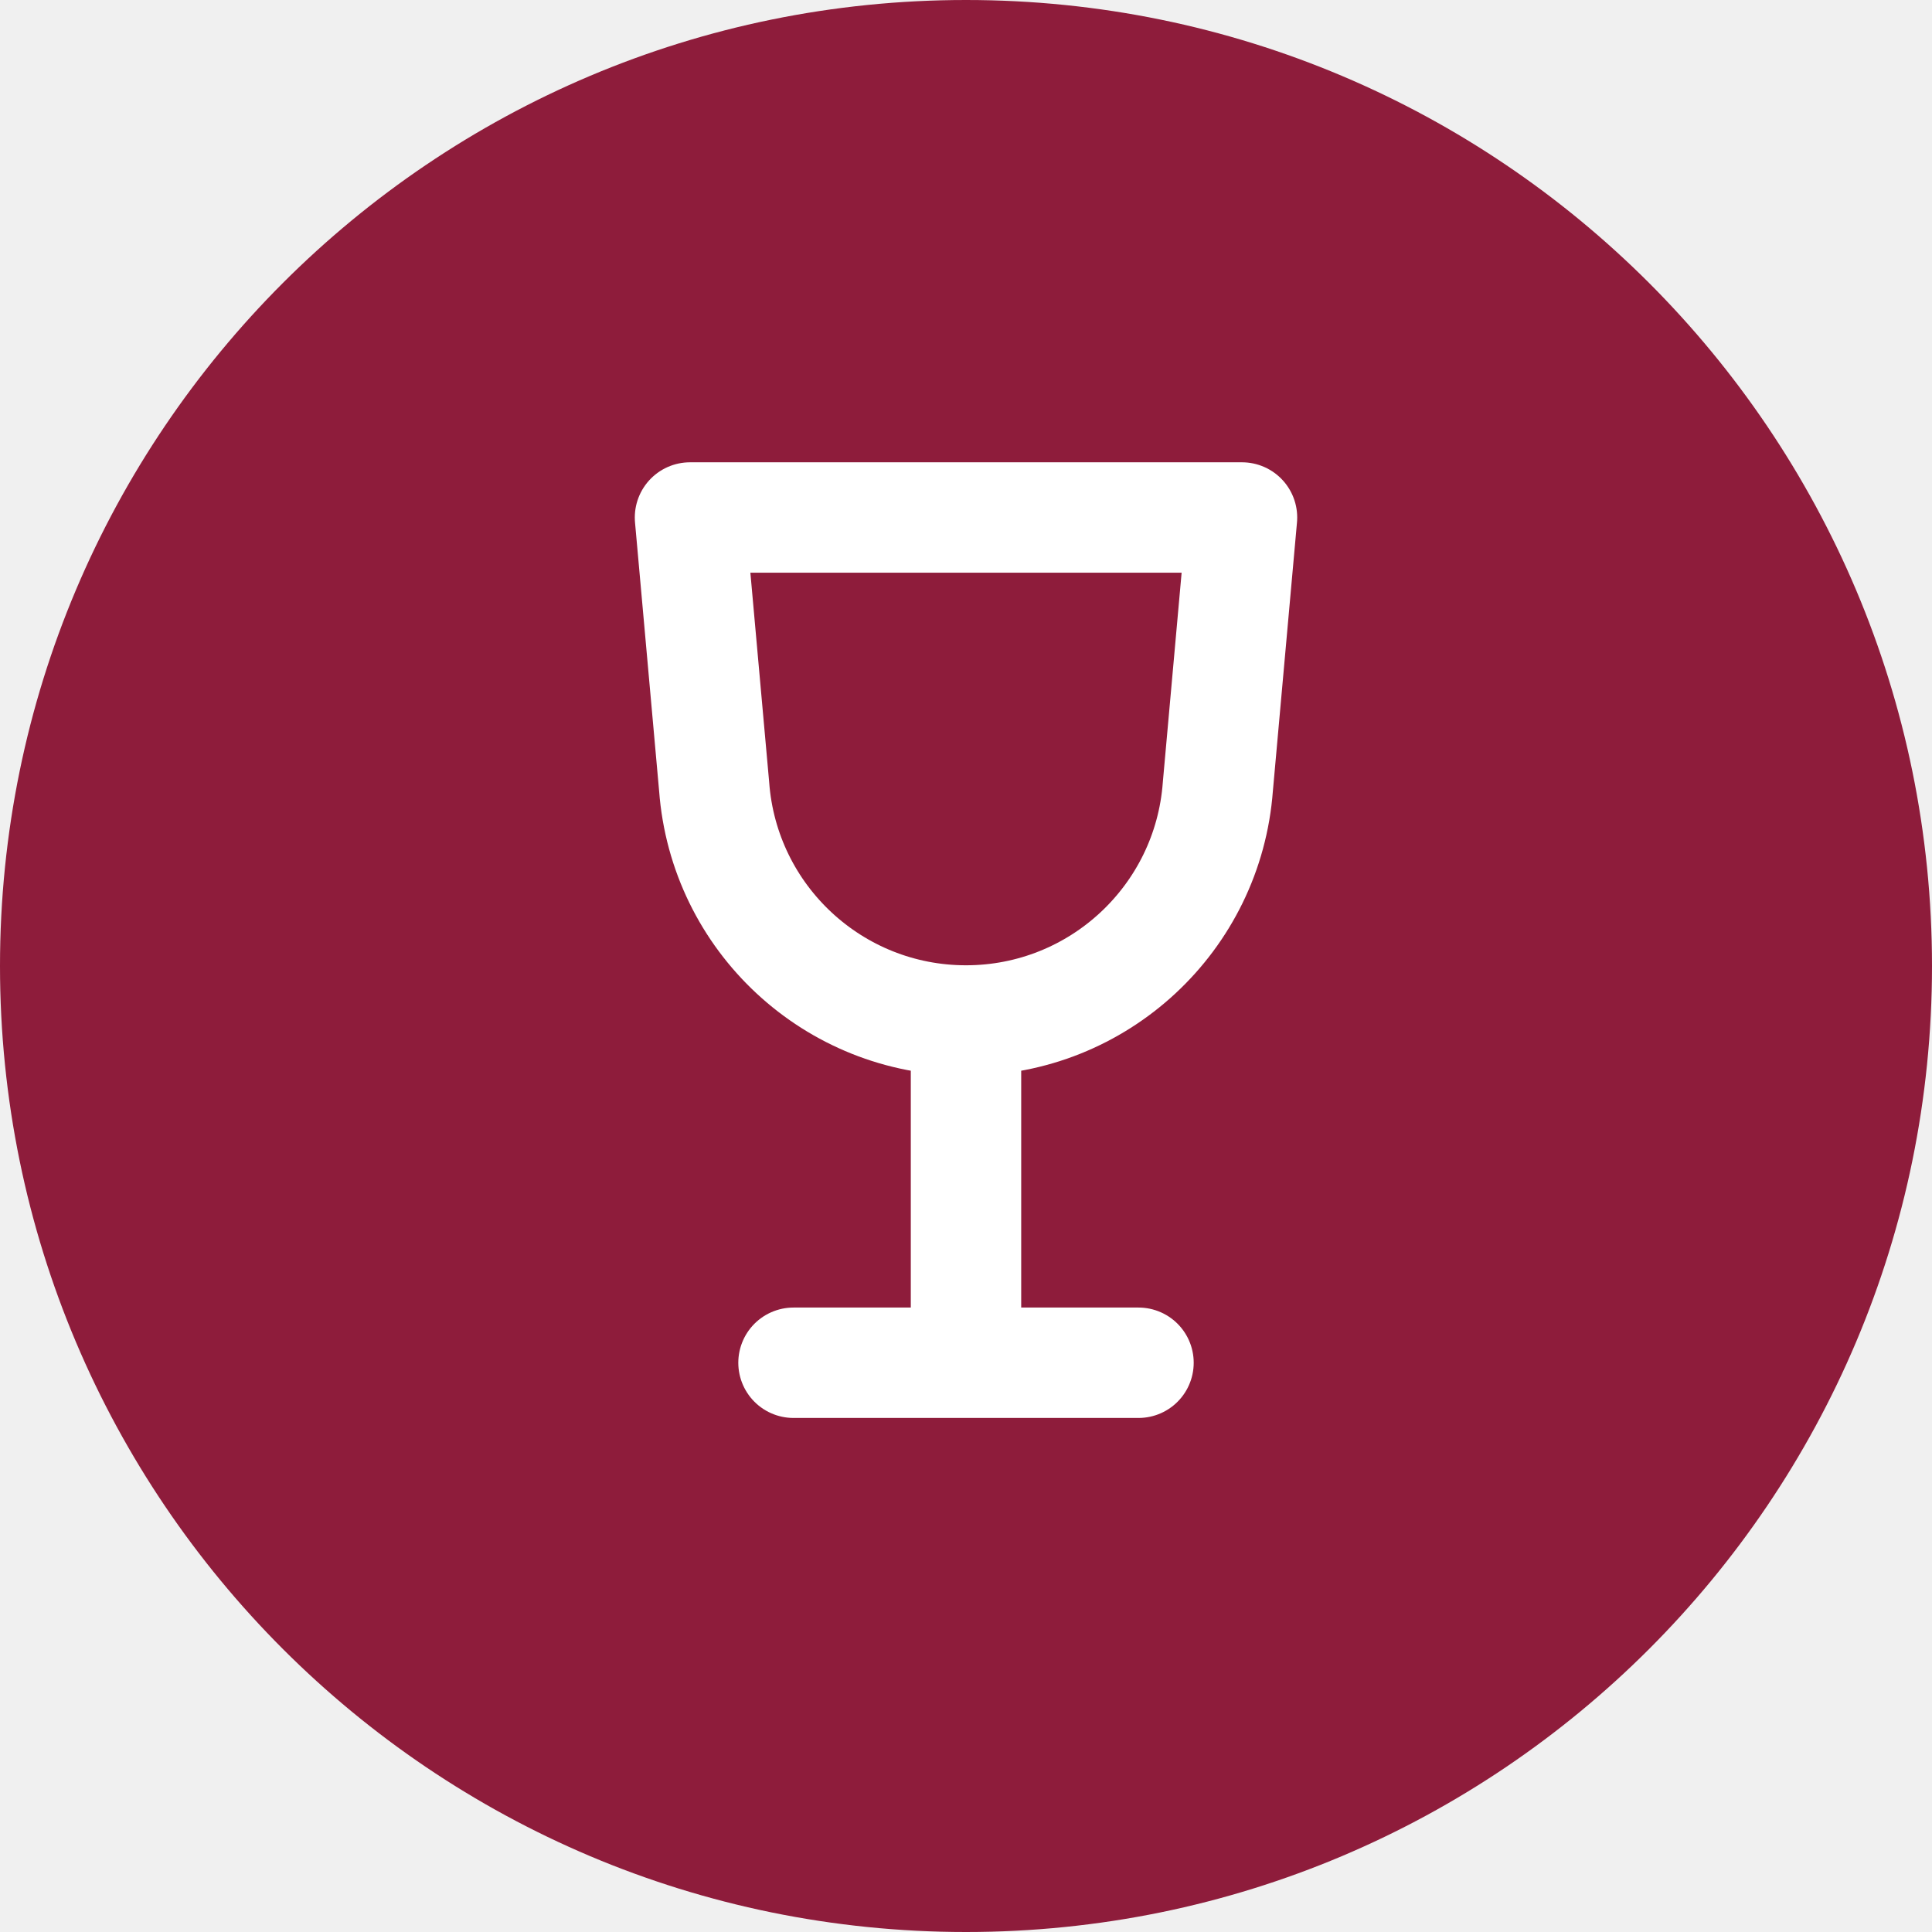
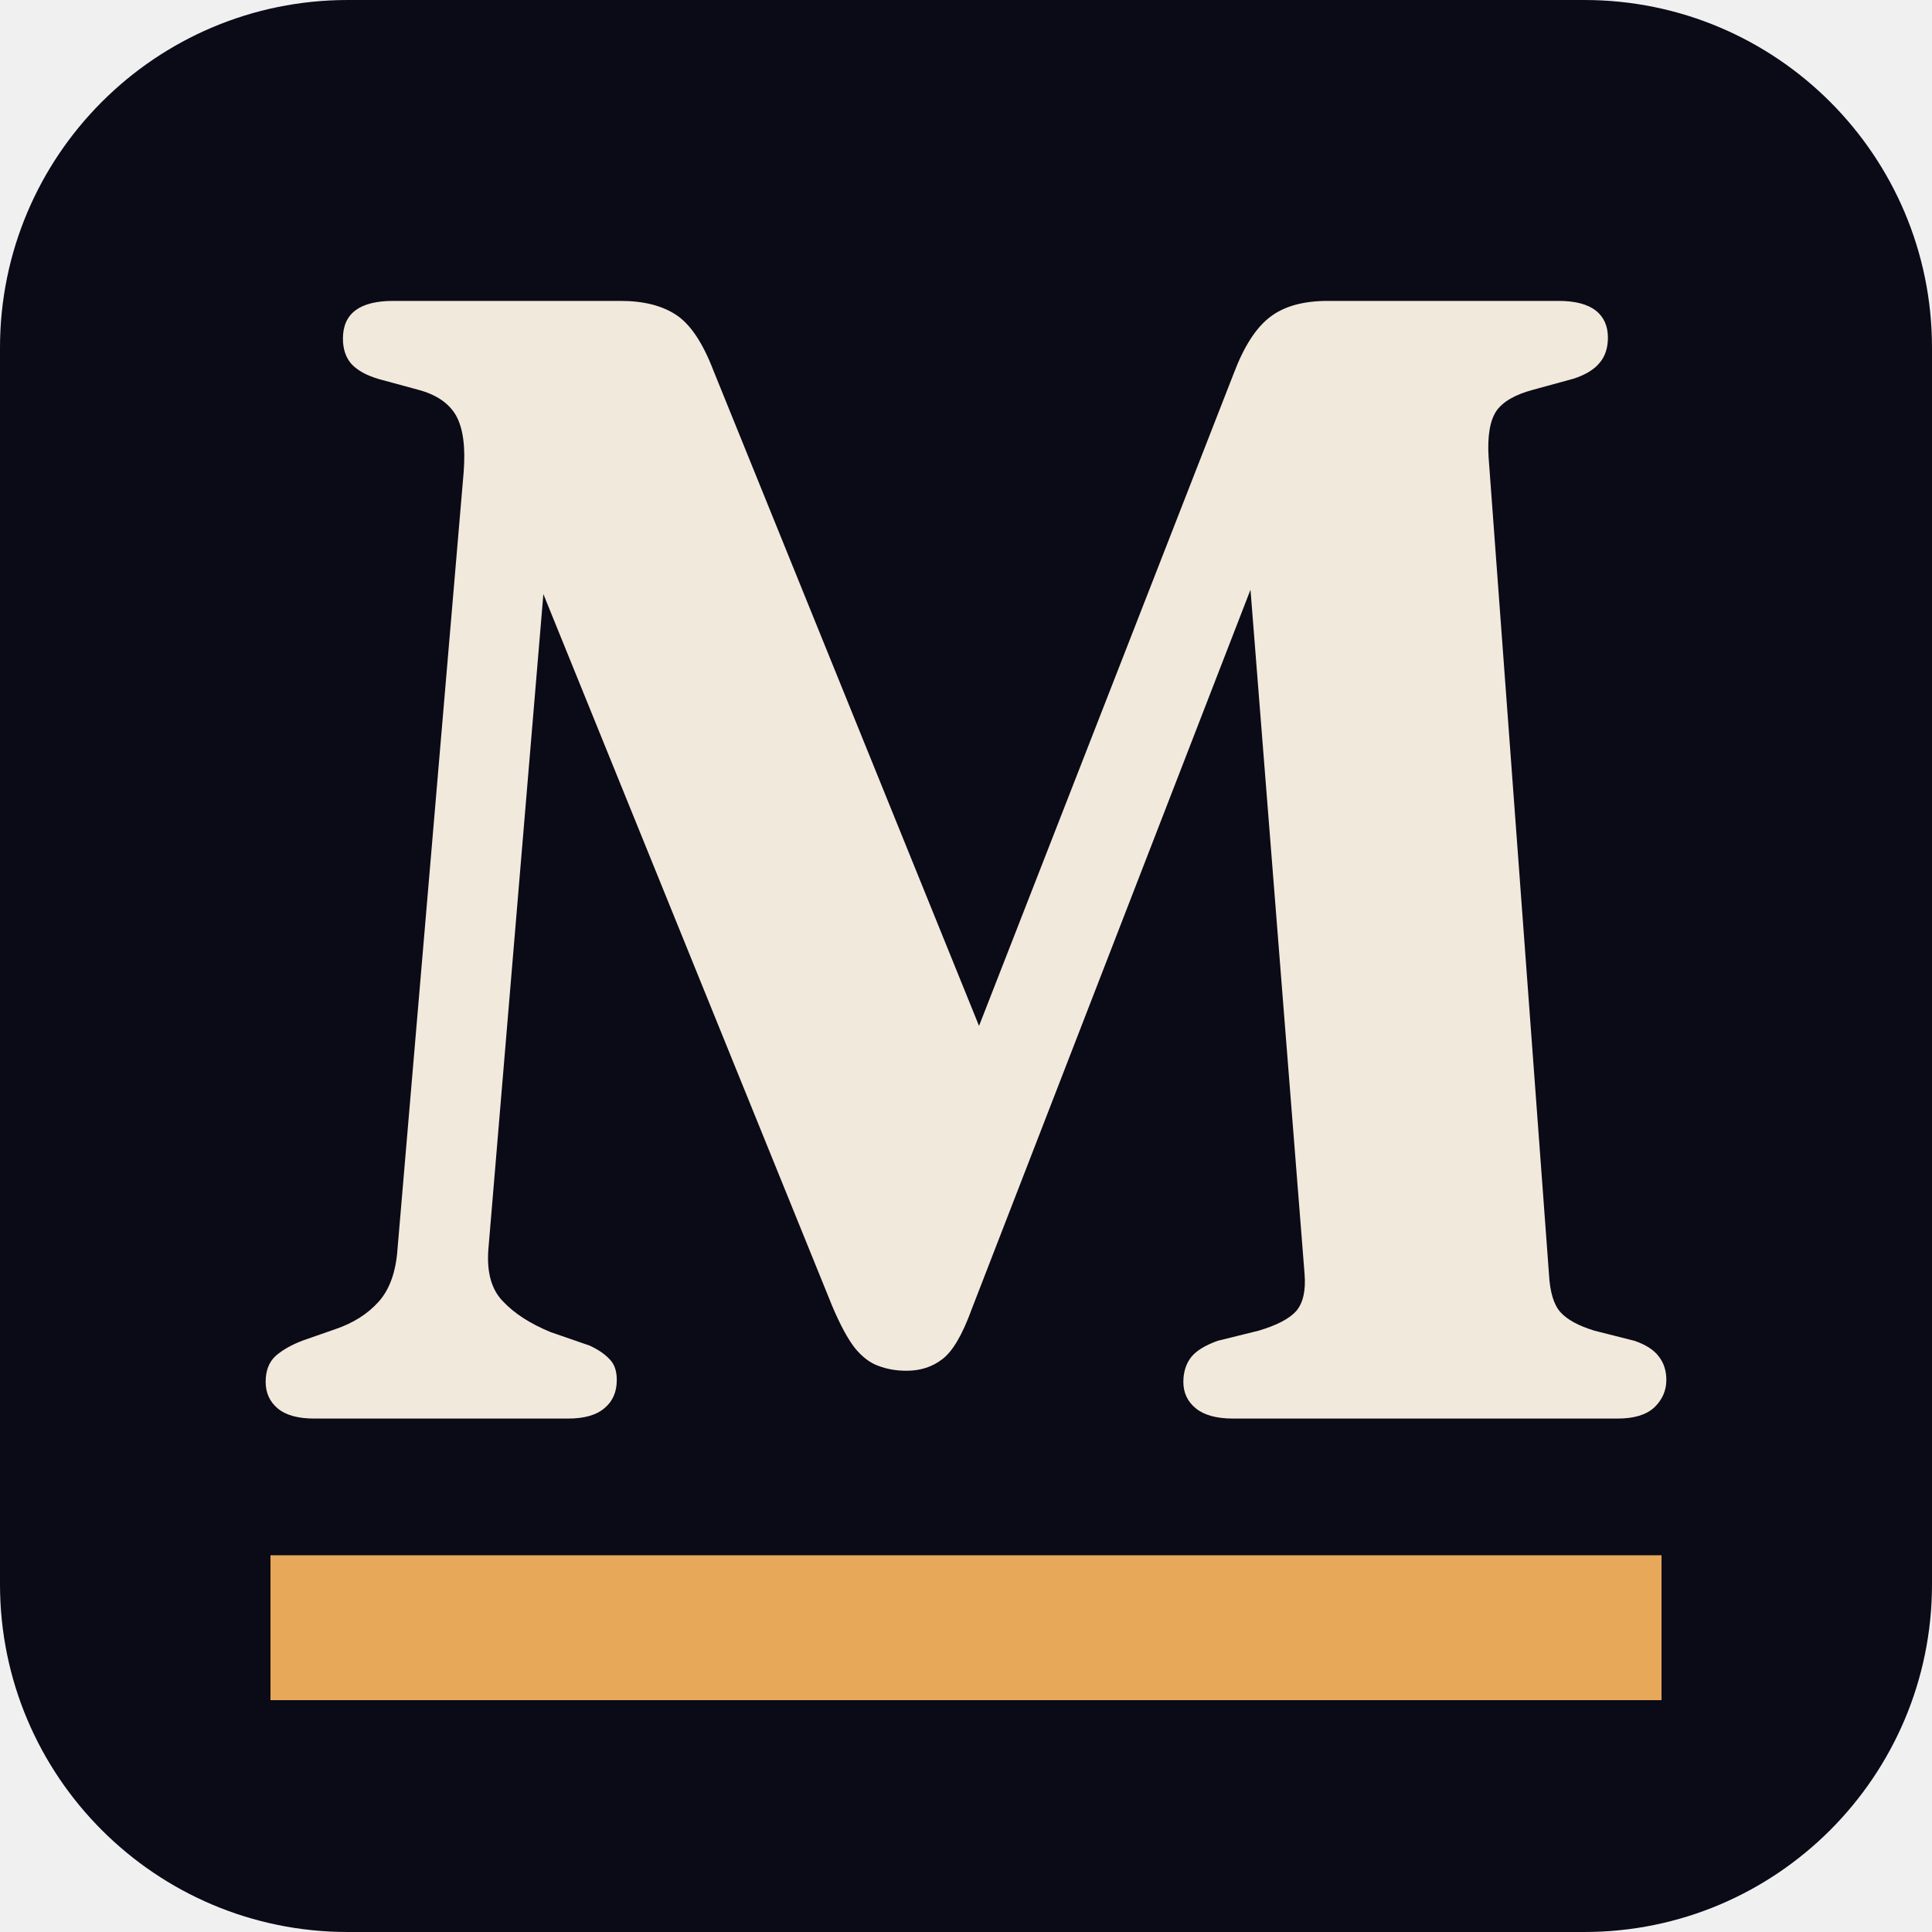
- <svg xmlns="http://www.w3.org/2000/svg" viewBox="0 0 28 28">
-   <circle cx="14" cy="14" r="14" fill="#8e1c3b" />
-   <path d="M10 7.5h8l-.35 3.9a3.66 3.66 0 0 1-7.3 0L10 7.5zM14 15v4.5M11.5 19.75h5" fill="none" stroke="#fff" stroke-width="1.6" stroke-linecap="round" stroke-linejoin="round" />
+ <svg xmlns="http://www.w3.org/2000/svg" viewBox="0 0 400 400" width="400" height="400" role="img" aria-labelledby="t">
+   <rect width="400" height="400" rx="72" fill="#0b0a17" />
+   <path id="monogram" fill="#f1e9dc" d="M202.7 212.4 147.7 76.7Q144.4 68.1 140 65.2Q135.6 62.3 128.5 62.3H81.4Q71 62.3 71 70.1Q71 73.4 72.8 75.4Q74.7 77.4 78.5 78.5L86.6 80.7Q92.2 82.2 94.4 86Q96.6 89.9 96 97.7L82.3 258.6Q81.8 265.7 78.4 269.5Q75 273.3 69.4 275.2L62.8 277.5Q59.3 278.8 57.1 280.7Q55 282.6 55 286.1Q55 289.5 57.5 291.6Q60 293.7 65.1 293.7H117.6Q122.7 293.7 125.2 291.5Q127.7 289.4 127.7 285.7Q127.7 282.9 126.2 281.4Q124.7 279.8 122.1 278.6L114 275.8Q107.7 273.2 104.2 269.5Q100.6 265.9 101.1 258.8L112.5 123L172.3 270.4Q174.8 276.3 177 279.1Q179.3 281.9 181.9 282.8Q184.5 283.8 187.7 283.8Q192 283.8 195.1 281.4Q198.3 279 201.2 271L258.9 122.1L270.1 263.8Q270.5 268.9 268.4 271.4Q266.3 273.8 260.6 275.5L252.1 277.6Q248.2 279 246.6 281Q245 283.1 245 286.1Q245 289.5 247.6 291.6Q250.2 293.7 255.3 293.7H334.9Q340 293.7 342.5 291.4Q345 289 345 285.7Q345 282.8 343.4 280.8Q341.9 278.8 338.4 277.6L330.1 275.5Q325.2 274 323.1 271.7Q321 269.4 320.7 263.8L308.2 94.7Q307.8 88.1 309.8 85.1Q311.8 82.2 317.4 80.7L325.8 78.4Q329.5 77.2 331.2 75.1Q332.9 73.1 332.9 69.9Q332.9 66.3 330.4 64.3Q327.8 62.3 322.7 62.3H274.9Q267.3 62.3 263 65.6Q258.6 68.9 255.4 77.4Z" />
+   <rect id="rule" x="56" y="322" width="288" height="30" fill="#e7a85a" />
</svg>
